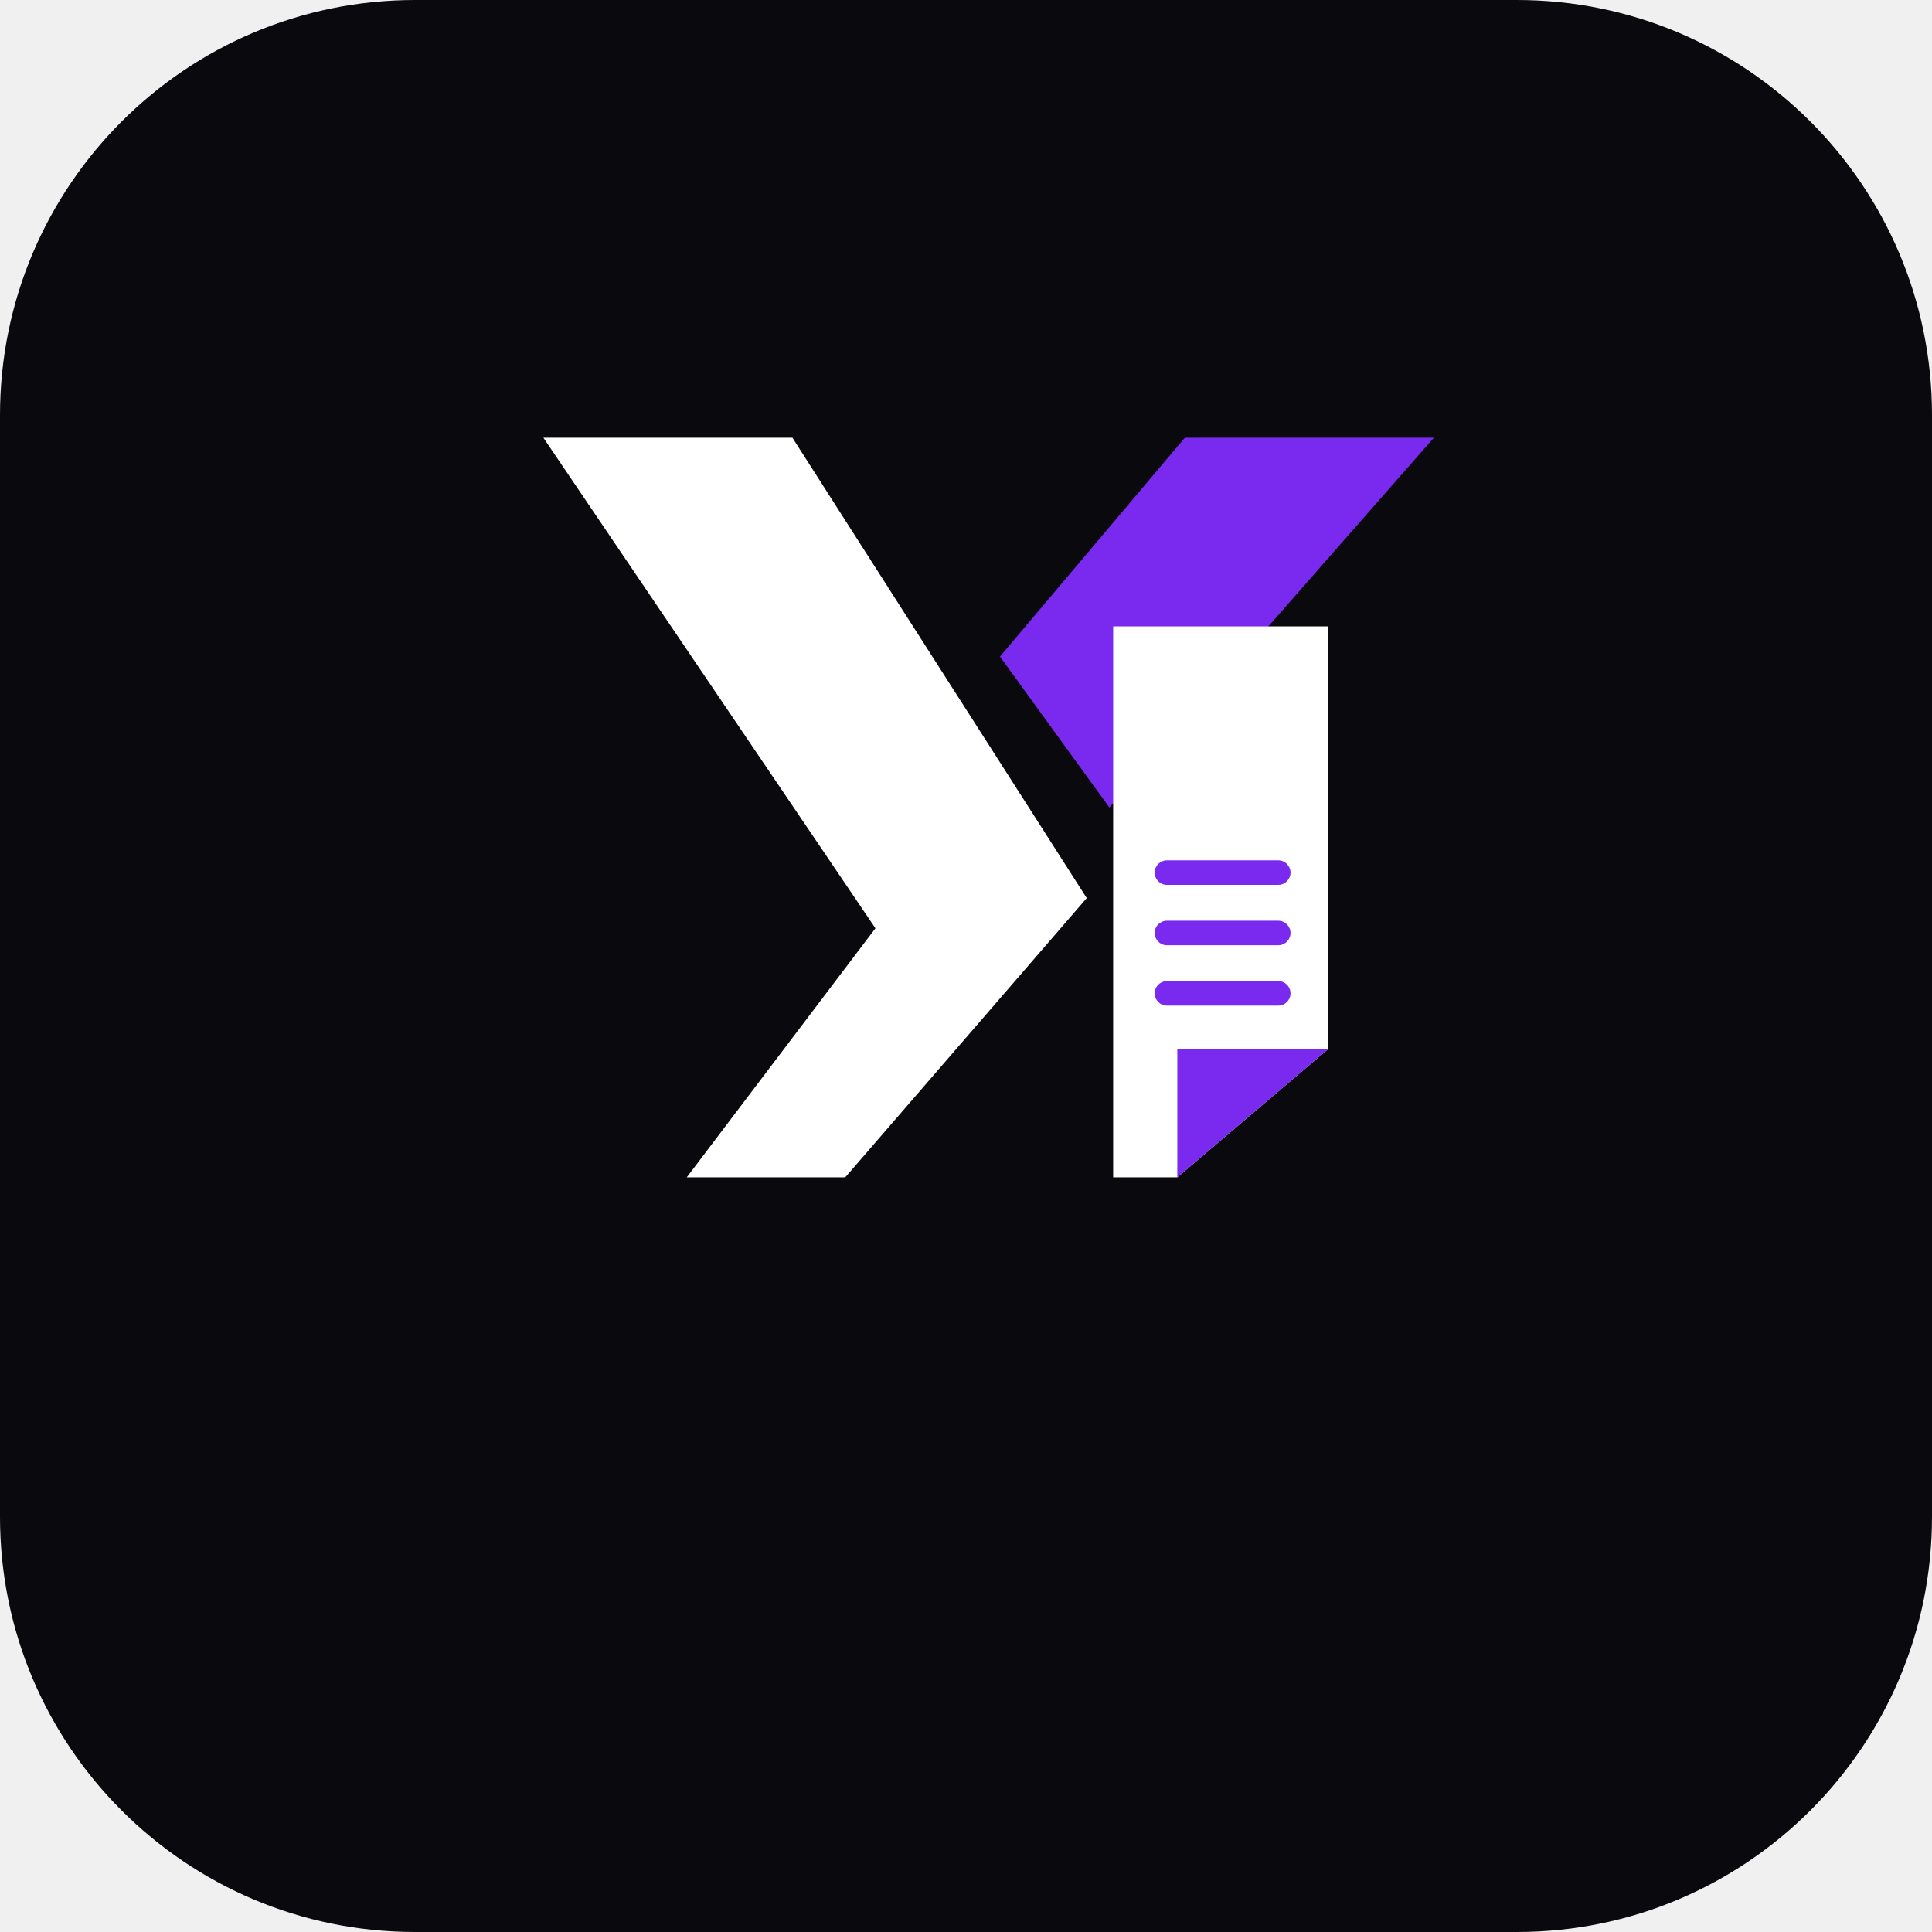
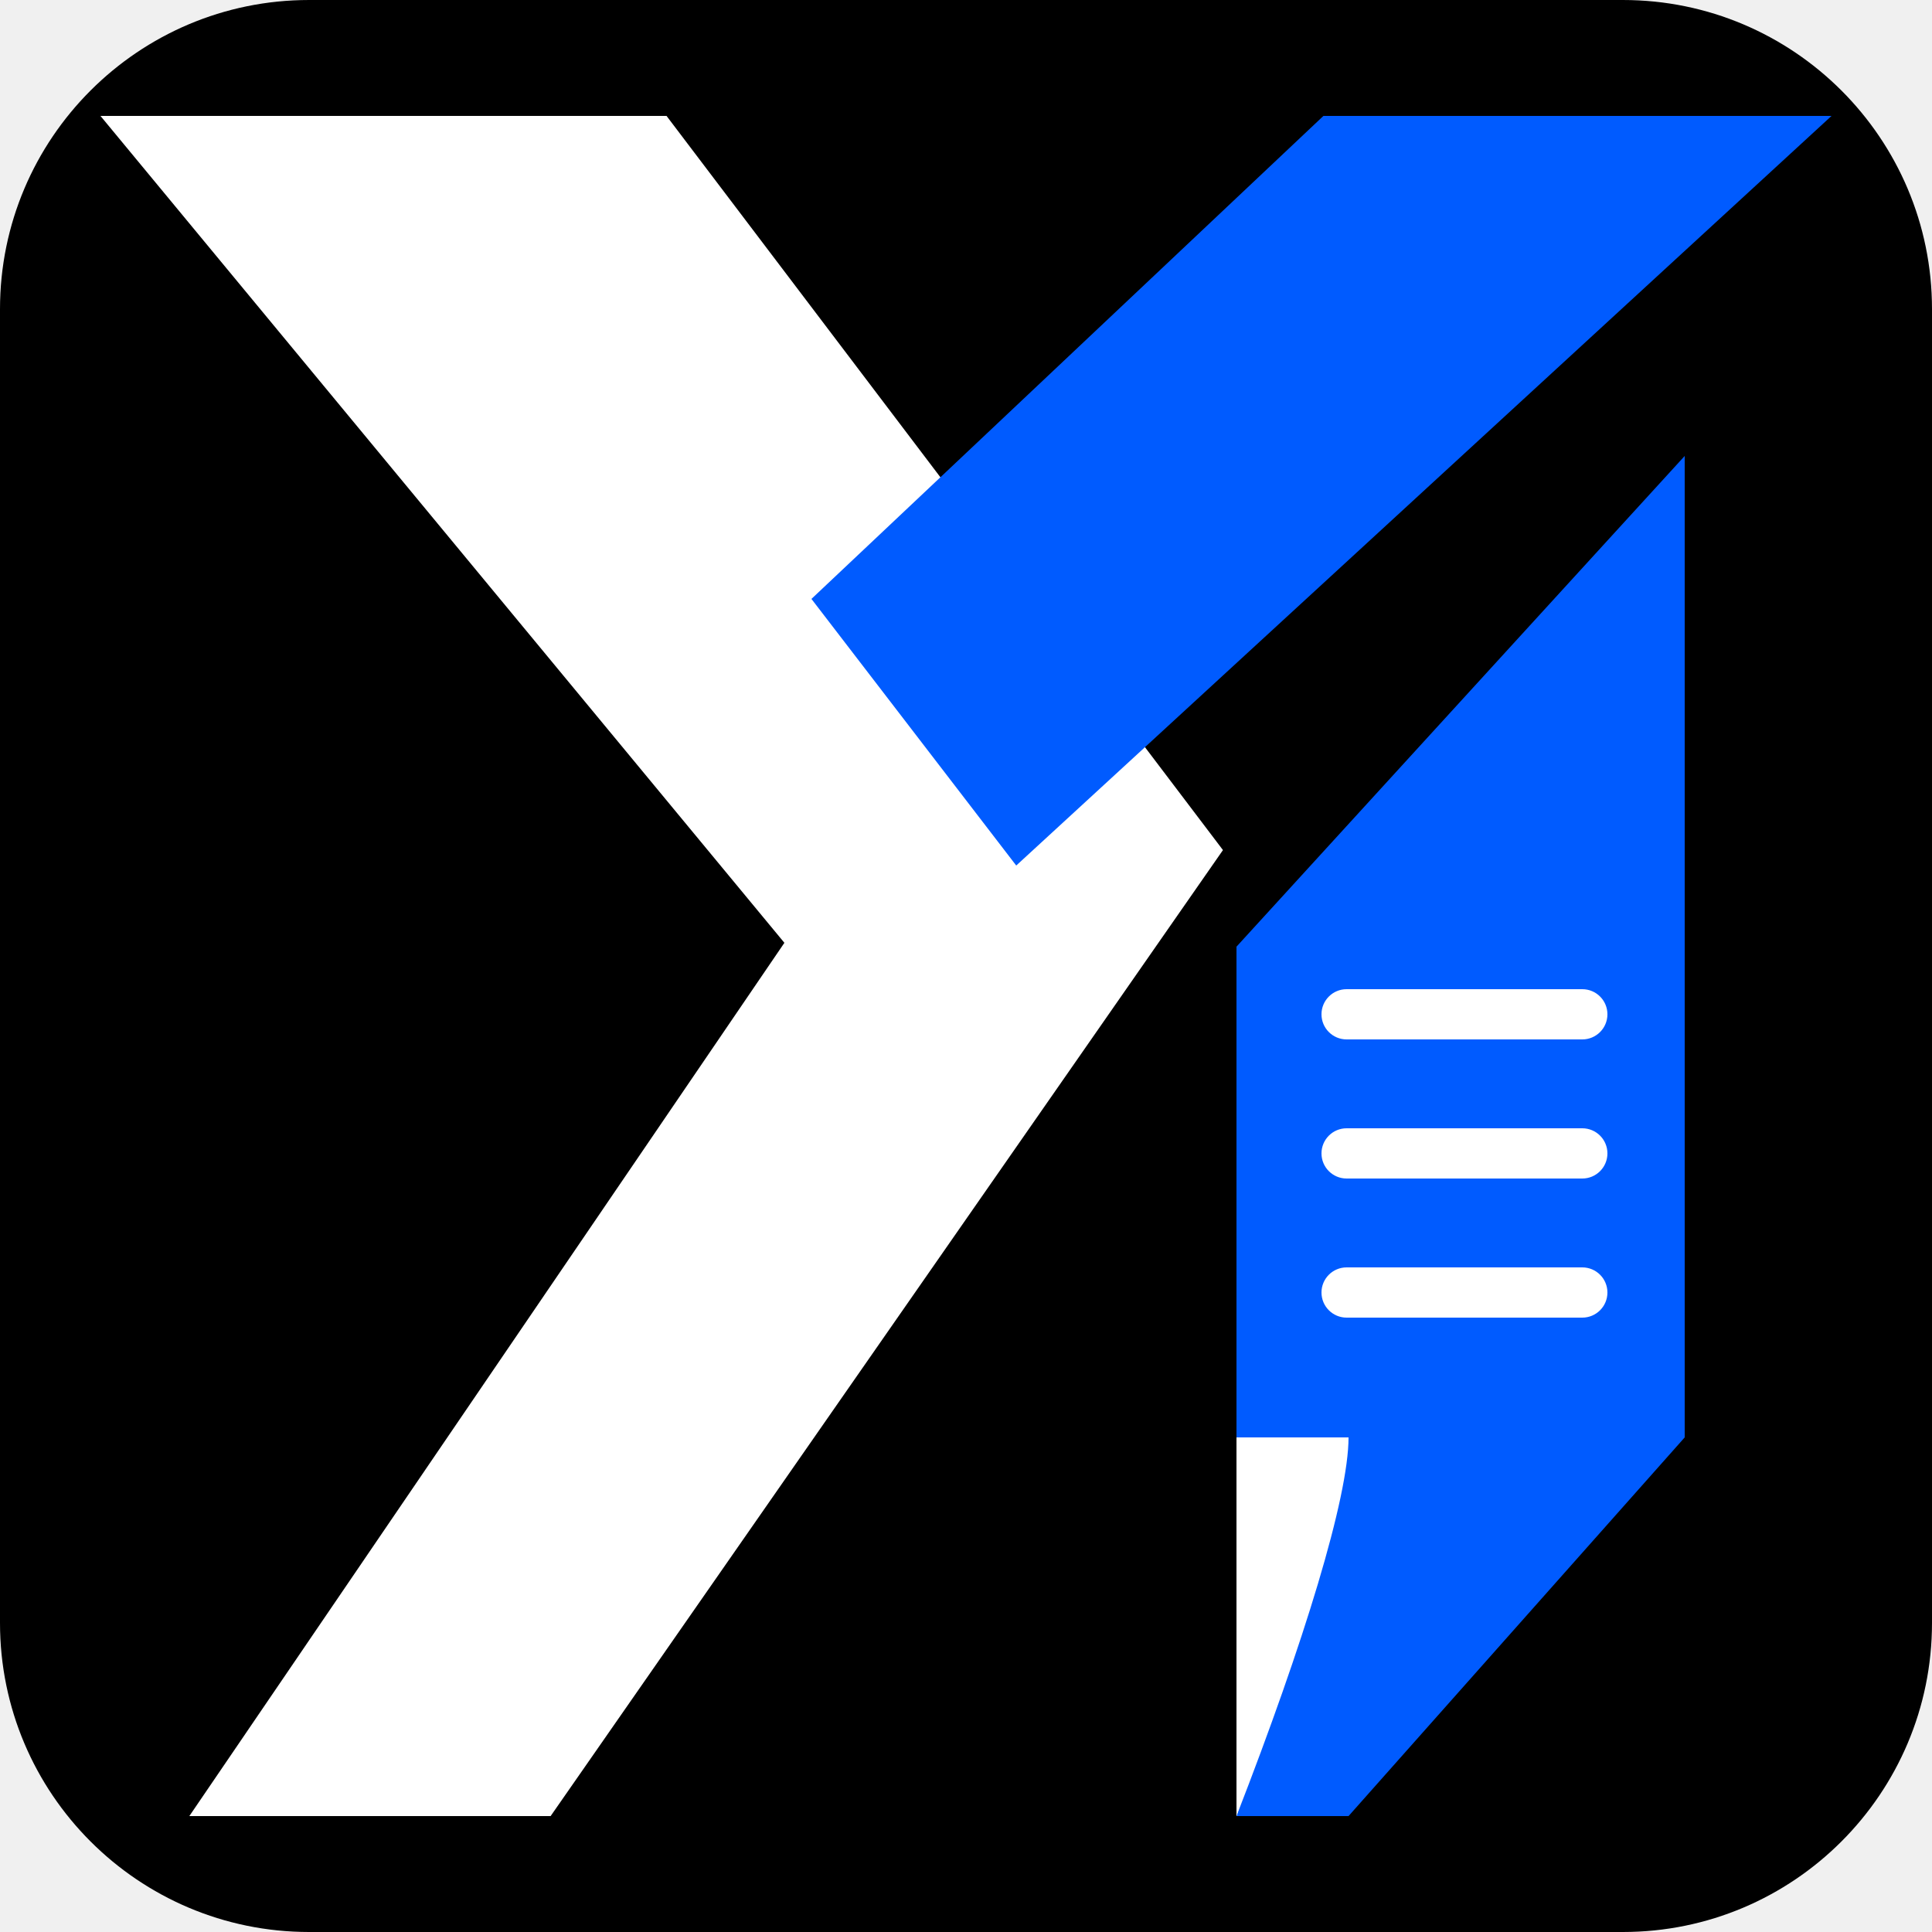
- <svg xmlns="http://www.w3.org/2000/svg" viewBox="0 0 512 512" width="100%" height="100%">
-   <rect width="512" height="512" rx="110" fill="#0A0A0E" />
-   <path d="M 144 116 H 210 L 288 238 L 224 312 H 182 L 232 246 L 144 116 Z" fill="#FFFFFF" />
-   <path d="M 314 116 H 380 L 294 214 L 265 174 Z" fill="#792AEE" />
-   <path d="M 295 166 L 352 166 V 278 L 312 312 H 295 V 166 Z" fill="#FFFFFF" />
-   <path d="M 312 312 L 352 278 H 312 V 312 Z" fill="#792AEE" />
-   <rect x="306" y="228" width="36" height="6.5" rx="3.25" fill="#792AEE" />
-   <rect x="306" y="244" width="36" height="6.5" rx="3.25" fill="#792AEE" />
-   <rect x="306" y="260" width="36" height="6.5" rx="3.25" fill="#792AEE" />
+ <svg xmlns="http://www.w3.org/2000/svg" viewBox="0 0 1000 1000" width="100%" height="100%">
+   <rect width="1000" height="1000" rx="160" fill="#000000" />
+   <path d="M 52 60 H 345 L 633 440 L 285 940 H 98 L 406 488 L 52 60 Z" fill="#FFFFFF" />
+   <path d="M 685 60 H 948 L 526 448 L 420 310 Z" fill="#005BFF" />
+   <path d="M 640 490 L 872 236 V 744 L 698 940 H 640 V 490 Z" fill="#005BFF" />
+   <path d="M 640 744 H 698 L 640 940 V 744 Z" fill="#FFFFFF" />
+   <path d="M 640 744 C 640 744, 698 744, 698 744 C 698 775, 675 850, 640 940 Z" fill="#FFFFFF" />
+   <rect x="684" y="512" width="148" height="26" rx="13" fill="#FFFFFF" />
+   <rect x="684" y="584" width="148" height="26" rx="13" fill="#FFFFFF" />
+   <rect x="684" y="656" width="148" height="26" rx="13" fill="#FFFFFF" />
</svg>
